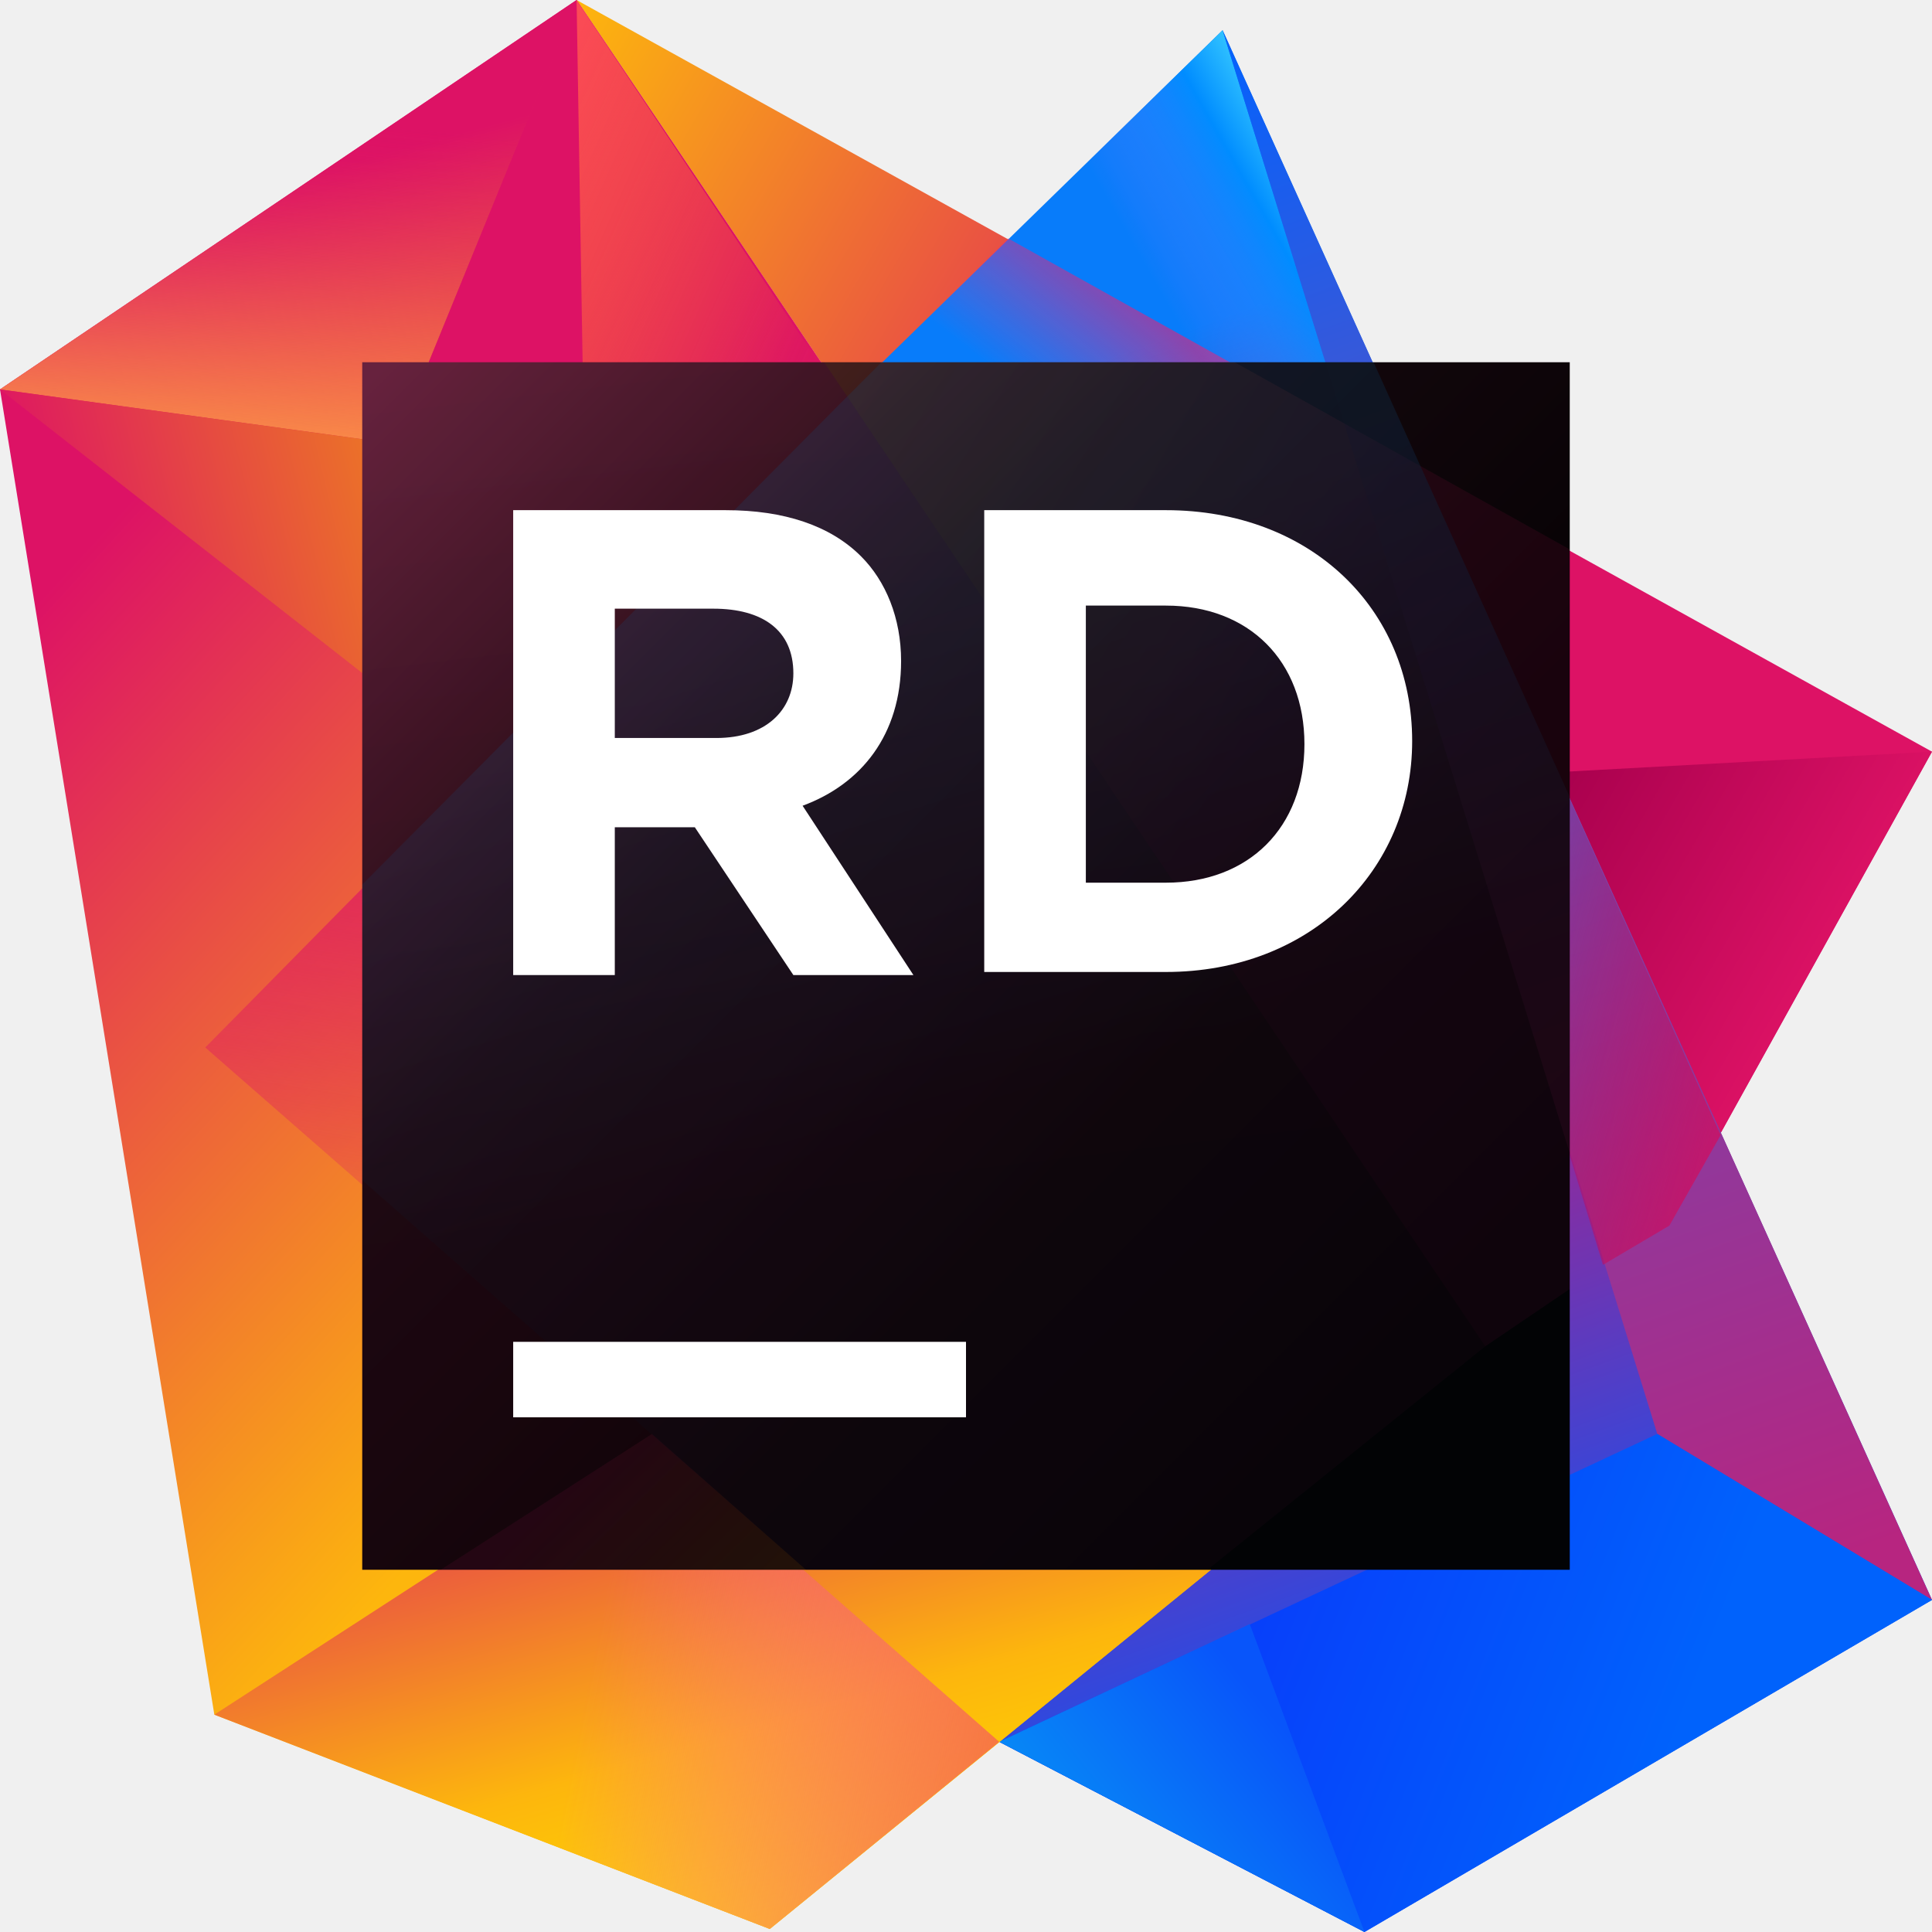
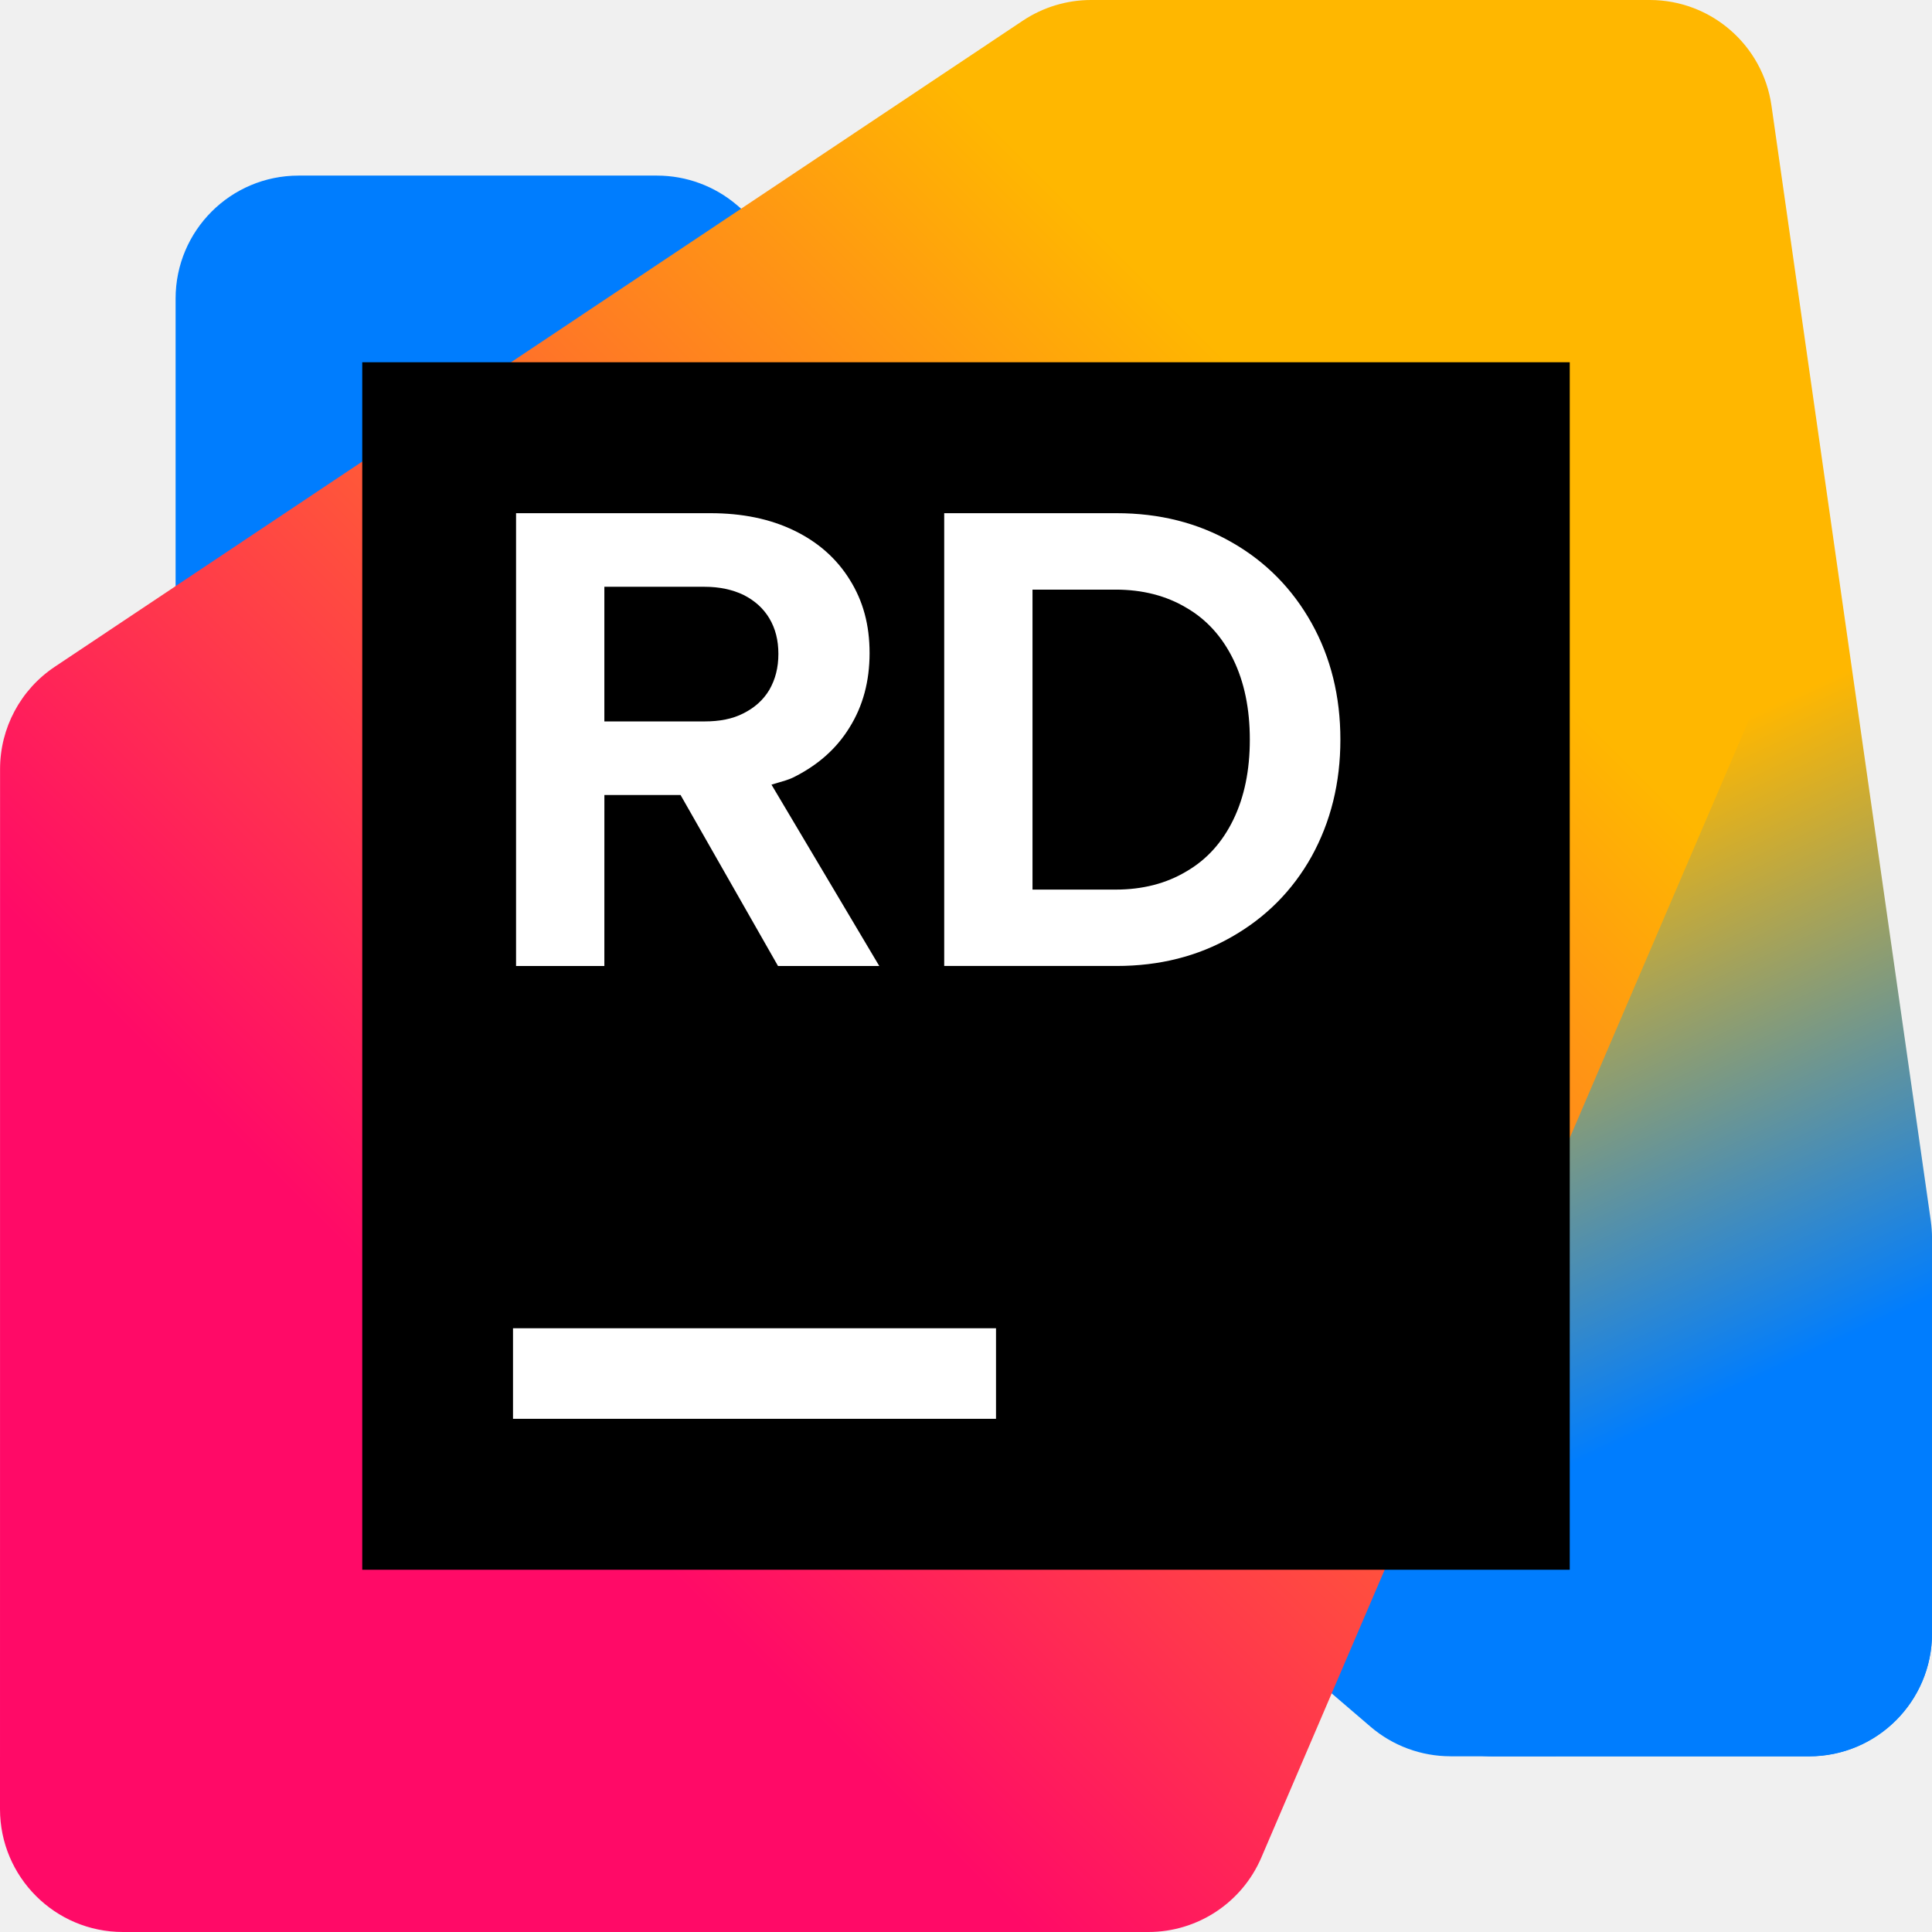
- <svg xmlns="http://www.w3.org/2000/svg" width="64" height="64" viewBox="0 0 64 64" fill="none">
-   <path d="M64 24.9L19.1 0L49.2 44.6L55.3 40.6L64 24.9Z" fill="url(#paint0_linear)" />
-   <path d="M64 24.9L51.2 25.6L49.1 44.5L55.3 40.6L64 24.9Z" fill="url(#paint1_linear)" />
-   <path d="M40.5 1L28 13.2L33.1 57.7L45.2 64L64 53L40.5 1Z" fill="url(#paint2_linear)" />
-   <path d="M44.5 14.1L33.4 7.9L28 13.2L36.8 26.2L48.1 25.7L44.5 14.1Z" fill="url(#paint3_linear)" />
-   <path d="M33.1 57.7L54.9 47.5L64 53L54.9 47.5L40.5 1L28 13.2L33.1 57.7Z" fill="url(#paint4_linear)" />
-   <path d="M48.1 25.7L29.6 26.6L30 30.7L49.1 44.5L53.1 41.9L48.1 25.7Z" fill="url(#paint5_linear)" />
-   <path d="M40.5 1L54.9 47.5L64 53L40.5 1Z" fill="url(#paint6_linear)" />
-   <path d="M53.1 41.9L55.3 40.6L57 37.6L51.6 25.6H51.2L50.4 33L53.1 41.9Z" fill="url(#paint7_linear)" />
-   <path d="M54.9 47.5L33.1 57.7L45.2 64L64 53L54.9 47.5Z" fill="url(#paint8_linear)" />
-   <path d="M33.1 57.7L45.2 64L41.4 53.8L33.1 57.7Z" fill="url(#paint9_linear)" />
-   <path d="M19.1 0L0 12.9L7.1 56.8L25.5 63.9L49.2 44.6L19.1 0Z" fill="url(#paint10_linear)" />
-   <path d="M19.1 0L0 12.9L13.1 14.7L19.1 0Z" fill="url(#paint11_linear)" />
-   <path d="M19.1 0L0 12.9L13.1 14.7L19.1 0Z" fill="url(#paint12_linear)" />
-   <path d="M17.5 26.6L0 12.9L13.1 14.7L17.5 26.6Z" fill="url(#paint13_linear)" />
-   <path d="M24.7 45.4L7.1 56.8L25.5 63.9L49.2 44.6L24.7 45.4Z" fill="url(#paint14_linear)" />
-   <path d="M24.7 45.4L13.1 14.7L19.1 0L49.2 44.6L24.7 45.4Z" fill="url(#paint15_linear)" />
-   <path d="M19.5 24L19.1 0L27.9 13.2L19.5 24Z" fill="url(#paint16_linear)" />
-   <path d="M33.1 57.7L49.2 44.6L28 13.2L6.8 34.7L33.1 57.7Z" fill="url(#paint17_linear)" />
-   <path d="M21.6 47.6L7.1 56.8L25.5 63.9L33.1 57.7L21.6 47.6Z" fill="url(#paint18_linear)" />
-   <path d="M52 12H12V52H52V12Z" fill="url(#paint19_linear)" />
-   <g opacity="0.3">
-     <path opacity="0.3" d="M49.2 44.6L52 42.7V18.2L40.9 12H27.3L49.2 44.6Z" fill="url(#paint20_linear)" />
-     <path opacity="0.3" d="M12 52H40L49.2 44.6L27.3 12H12V52Z" fill="url(#paint21_linear)" />
-     <path opacity="0.3" d="M21.6 47.5L14.6 52H26.7L21.6 47.5Z" fill="url(#paint22_linear)" />
-     <path opacity="0.3" d="M12 39.1L26.7 52H52V26.4L45.5 12H29.2L28 13.2L12 29.3V39.1Z" fill="url(#paint23_linear)" />
-     <path opacity="0.3" d="M43.9 12L52 38.2V26.4L45.5 12H43.9Z" fill="url(#paint24_linear)" />
-   </g>
-   <path d="M32 44.45H17V46.95H32V44.45Z" fill="white" />
-   <path d="M17 16.9H24.037C25.975 16.9 27.505 17.41 28.524 18.43C29.34 19.246 29.85 20.469 29.85 21.897C29.85 24.345 28.524 25.977 26.587 26.691L30.258 32.3H26.281L23.017 27.404H20.366V32.3H17V16.9ZM23.731 24.447C25.363 24.447 26.281 23.529 26.281 22.305C26.281 20.877 25.261 20.163 23.629 20.163H20.366V24.447H23.731Z" fill="white" />
-   <path d="M32.604 16.9H38.621C43.415 16.9 46.78 20.163 46.78 24.549C46.78 28.832 43.415 32.198 38.621 32.198H32.604V16.9V16.9ZM35.97 19.959V29.24H38.621C41.375 29.24 43.211 27.404 43.211 24.651C43.211 21.897 41.375 20.061 38.621 20.061H35.97V19.959Z" fill="white" />
+ <svg xmlns="http://www.w3.org/2000/svg" width="64" height="64" fill="none" viewBox="0 0 64 64">
  <defs>
-     <linearGradient id="paint0_linear" x1="59.886" y1="36.664" x2="10.553" y2="8.354" gradientUnits="userSpaceOnUse">
-       <stop offset="0" stop-color="#DD1265" />
-       <stop offset="0.483" stop-color="#DD1265" />
-       <stop offset="0.942" stop-color="#FDB60D" />
+     <linearGradient id="a" x1="64.718" x2="39.855" y1="56.378" y2="2.753" gradientUnits="userSpaceOnUse">
+       <stop offset=".21" stop-color="#007DFE" />
+       <stop offset=".55" stop-color="#FFB700" />
    </linearGradient>
-     <linearGradient id="paint1_linear" x1="58.564" y1="35.839" x2="48.008" y2="29.781" gradientUnits="userSpaceOnUse">
-       <stop offset="0" stop-color="#DD1265" />
-       <stop offset="0.942" stop-color="#A7004D" />
-     </linearGradient>
-     <linearGradient id="paint2_linear" x1="30.552" y1="5.588" x2="50.107" y2="59.588" gradientUnits="userSpaceOnUse">
-       <stop offset="0.139" stop-color="#087CFA" />
-       <stop offset="0.476" stop-color="#DD1265" />
-       <stop offset="0.958" stop-color="#0855FA" />
-     </linearGradient>
-     <linearGradient id="paint3_linear" x1="46.438" y1="8.75" x2="39.627" y2="17.468" gradientUnits="userSpaceOnUse">
-       <stop offset="0.297" stop-color="#DD1265" stop-opacity="0.96" />
-       <stop offset="1" stop-color="#FF318C" stop-opacity="0" />
-     </linearGradient>
-     <linearGradient id="paint4_linear" x1="55.657" y1="25.057" x2="46.758" y2="30.143" gradientUnits="userSpaceOnUse">
-       <stop offset="0.049" stop-color="#46DBFF" stop-opacity="0.96" />
-       <stop offset="0.297" stop-color="#008DFF" stop-opacity="0.96" />
-       <stop offset="0.603" stop-color="#447DFF" stop-opacity="0.253" />
-       <stop offset="0.713" stop-color="#5D77FF" stop-opacity="0" />
-     </linearGradient>
-     <linearGradient id="paint5_linear" x1="48.428" y1="18.511" x2="41.594" y2="33.725" gradientUnits="userSpaceOnUse">
-       <stop offset="0" stop-color="#0855FA" />
-       <stop offset="0.942" stop-color="#DD1265" stop-opacity="0" />
-     </linearGradient>
-     <linearGradient id="paint6_linear" x1="41.763" y1="1.465" x2="60.057" y2="51.982" gradientUnits="userSpaceOnUse">
-       <stop offset="0.007" stop-color="#0861FA" />
-       <stop offset="0.372" stop-color="#5E51BE" />
-       <stop offset="1" stop-color="#B72580" />
-     </linearGradient>
-     <linearGradient id="paint7_linear" x1="60.701" y1="36.037" x2="46.905" y2="32.298" gradientUnits="userSpaceOnUse">
-       <stop offset="0" stop-color="#DD1265" />
-       <stop offset="0.942" stop-color="#A7004D" stop-opacity="0" />
-     </linearGradient>
-     <linearGradient id="paint8_linear" x1="31.902" y1="48.685" x2="59.418" y2="59.446" gradientUnits="userSpaceOnUse">
-       <stop offset="0.329" stop-color="#083DFA" />
-       <stop offset="0.856" stop-color="#0062FC" />
-     </linearGradient>
-     <linearGradient id="paint9_linear" x1="45.563" y1="55.728" x2="33.686" y2="65.19" gradientUnits="userSpaceOnUse">
-       <stop offset="0.219" stop-color="#0855FA" />
-       <stop offset="1" stop-color="#07A3F4" />
-     </linearGradient>
-     <linearGradient id="paint10_linear" x1="-6.706" y1="10.24" x2="26.123" y2="40.344" gradientUnits="userSpaceOnUse">
-       <stop offset="0.278" stop-color="#DD1265" />
-       <stop offset="0.968" stop-color="#FDB60D" />
-     </linearGradient>
-     <linearGradient id="paint11_linear" x1="8.352" y1="1.933" x2="13.05" y2="19.384" gradientUnits="userSpaceOnUse">
-       <stop offset="0.23" stop-color="#DD1265" />
-       <stop offset="0.812" stop-color="#F3802A" />
-     </linearGradient>
-     <linearGradient id="paint12_linear" x1="8.186" y1="22.042" x2="9.957" y2="2.018" gradientUnits="userSpaceOnUse">
-       <stop offset="0.297" stop-color="#FFA149" stop-opacity="0.96" />
-       <stop offset="0.596" stop-color="#EF5D56" stop-opacity="0.489" />
-       <stop offset="0.906" stop-color="#DD1265" stop-opacity="0" />
-     </linearGradient>
-     <linearGradient id="paint13_linear" x1="27.093" y1="15.303" x2="-3.284" y2="22.659" gradientUnits="userSpaceOnUse">
-       <stop offset="0.254" stop-color="#F3A309" />
-       <stop offset="0.854" stop-color="#DD1265" />
-     </linearGradient>
-     <linearGradient id="paint14_linear" x1="25.605" y1="41.729" x2="31.276" y2="61.882" gradientUnits="userSpaceOnUse">
-       <stop offset="0" stop-color="#DD1265" />
-       <stop offset="0.709" stop-color="#FDB60D" />
-       <stop offset="0.997" stop-color="#FDD800" />
-     </linearGradient>
-     <linearGradient id="paint15_linear" x1="10.405" y1="17.597" x2="49.909" y2="35.169" gradientUnits="userSpaceOnUse">
-       <stop offset="0.278" stop-color="#DD1265" />
-       <stop offset="0.968" stop-color="#FDB60D" />
-     </linearGradient>
-     <linearGradient id="paint16_linear" x1="14.481" y1="9.861" x2="26.089" y2="15.024" gradientUnits="userSpaceOnUse">
-       <stop offset="0.004" stop-color="#FC4B57" />
-       <stop offset="0.96" stop-color="#FC801D" stop-opacity="0" />
-     </linearGradient>
-     <linearGradient id="paint17_linear" x1="32.883" y1="8.557" x2="26.48" y2="49.15" gradientUnits="userSpaceOnUse">
-       <stop offset="0.026" stop-color="#6B57FF" stop-opacity="0.6" />
-       <stop offset="0.37" stop-color="#DD1265" />
-       <stop offset="0.96" stop-color="#DD1265" stop-opacity="0" />
-     </linearGradient>
-     <linearGradient id="paint18_linear" x1="37.925" y1="58.657" x2="18.871" y2="54.812" gradientUnits="userSpaceOnUse">
-       <stop offset="0.004" stop-color="#F26522" />
-       <stop offset="0.96" stop-color="#FF45ED" stop-opacity="0" />
-     </linearGradient>
-     <linearGradient id="paint19_linear" x1="11.345" y1="11.345" x2="49.061" y2="49.061" gradientUnits="userSpaceOnUse">
-       <stop offset="0.028" stop-color="#5A1F3A" />
-       <stop offset="0.08" stop-color="#4E1B32" />
-       <stop offset="0.277" stop-color="#260D18" />
-       <stop offset="0.38" stop-color="#16080E" />
-       <stop offset="0.391" stop-color="#15080E" />
-       <stop offset="0.683" stop-color="#060204" />
-       <stop offset="0.914" />
-     </linearGradient>
-     <linearGradient id="paint20_linear" x1="57.77" y1="35.48" x2="22.657" y2="15.331" gradientUnits="userSpaceOnUse">
-       <stop offset="0" stop-color="#DD1265" />
-       <stop offset="0.483" stop-color="#DD1265" />
-       <stop offset="0.942" stop-color="#FDB60D" />
-     </linearGradient>
-     <linearGradient id="paint21_linear" x1="31.027" y1="51.969" x2="25.628" y2="6.883" gradientUnits="userSpaceOnUse">
-       <stop offset="0.278" stop-color="#79123A" />
-       <stop offset="1" stop-color="#FA4D6C" />
-     </linearGradient>
-     <linearGradient id="paint22_linear" x1="16.027" y1="47.184" x2="24.256" y2="55.755" gradientUnits="userSpaceOnUse">
-       <stop offset="0.278" stop-color="#DD1265" />
-       <stop offset="0.968" stop-color="#FDB60D" />
-     </linearGradient>
-     <linearGradient id="paint23_linear" x1="26.869" y1="15.959" x2="35.611" y2="44.588" gradientUnits="userSpaceOnUse">
-       <stop offset="0.137" stop-color="#00AAFF" />
-       <stop offset="0.349" stop-color="#0778BB" />
-       <stop offset="0.713" stop-color="#141E3E" />
-     </linearGradient>
-     <linearGradient id="paint24_linear" x1="44.71" y1="12.15" x2="53.504" y2="36.432" gradientUnits="userSpaceOnUse">
-       <stop offset="0.007" stop-color="#08396C" />
-       <stop offset="1" stop-color="#B72580" />
+     <linearGradient id="b" x1="59.778" x2="1.073" y1="3.981" y2="62.687" gradientUnits="userSpaceOnUse">
+       <stop offset=".23" stop-color="#FFB700" />
+       <stop offset=".73" stop-color="#FF0A67" />
    </linearGradient>
  </defs>
+   <path fill="#007DFE" d="m48.052 58.18 11.876-.002c2.249 0 4.072-1.823 4.072-4.073V42.599c0-1.189-.52-2.319-1.422-3.092L24.416 6.797c-.738-.632-1.679-.98-2.651-.98H9.89c-2.249 0-4.073 1.823-4.073 4.073V21.398c0 1.189.52 2.318 1.422 3.092L45.4 57.199c.738.633 1.679.98 2.651.98l.001.001Z" />
+   <path fill="url(#a)" d="M49.481 58.182h10.447c2.249 0 4.073-1.823 4.073-4.073V41.016c0-.193-.014-.385-.041-.576L58.682 3.497C58.395 1.49 56.677 0 54.65 0H38.977c-2.25 0-4.073 1.824-4.073 4.074l.005 18.539c0 .438.07.872.209 1.287l10.499 31.498c.554 1.663 2.111 2.785 3.864 2.785Z" />
+   <path fill="url(#b)" d="M4.073 64H38.041c1.629 0 3.102-.971 3.743-2.468l16.068-37.491c.217-.507.329-1.053.329-1.605V4.073C58.182 1.823 56.358 0 54.109 0h-17.966c-.805 0-1.591.239-2.261.685L1.814 22.088C.681 22.844.002 24.115.002 25.476L0 59.927C0 62.177 1.823 64 4.073 64Z" />
+   <path fill="#000" d="M52 12H12v40h40V12Z" />
+   <path fill="#fff" fill-rule="evenodd" d="M43.449 20.643c-.636-1.138-1.518-2.036-2.647-2.679-1.121-.643-2.393-.964-3.814-.964h-5.71v14.999h5.71c1.421 0 2.692-.321 3.814-.964 1.128-.643 2.011-1.527 2.647-2.665.635-1.152.953-2.438.953-3.87 0-1.433-.318-2.719-.953-3.857Zm-2.593 6.509c-.364.75-.882 1.325-1.554 1.714-.671.402-1.454.603-2.346.603h-2.753v-9.937h2.753c.892 0 1.675.201 2.346.602.672.389 1.189.965 1.554 1.714.364.75.546 1.633.546 2.652s-.182 1.902-.546 2.652Z" clip-rule="evenodd" />
+   <path fill="#fff" fill-rule="evenodd" d="M20.02 26.335h2.524L25.773 32h3.354l-3.571-6.008c.073-.023.148-.045.223-.066.168-.048.336-.096.488-.167.814-.402 1.44-.951 1.875-1.661.443-.71.664-1.527.664-2.465s-.218-1.728-.654-2.424c-.429-.696-1.043-1.246-1.843-1.633-.8-.389-1.725-.576-2.775-.576h-6.439V32h2.925l.001-5.665Zm0-6.897h3.322c.493 0 .921.094 1.286.268.371.188.657.442.857.777.2.335.3.723.3 1.178 0 .455-.1.844-.3 1.192-.2.335-.486.59-.857.777-.364.187-.793.268-1.286.268h-3.322v-4.46Z" clip-rule="evenodd" />
+   <path fill="#fff" d="M16.994 44h16v3h-16v-3Z" />
</svg>
